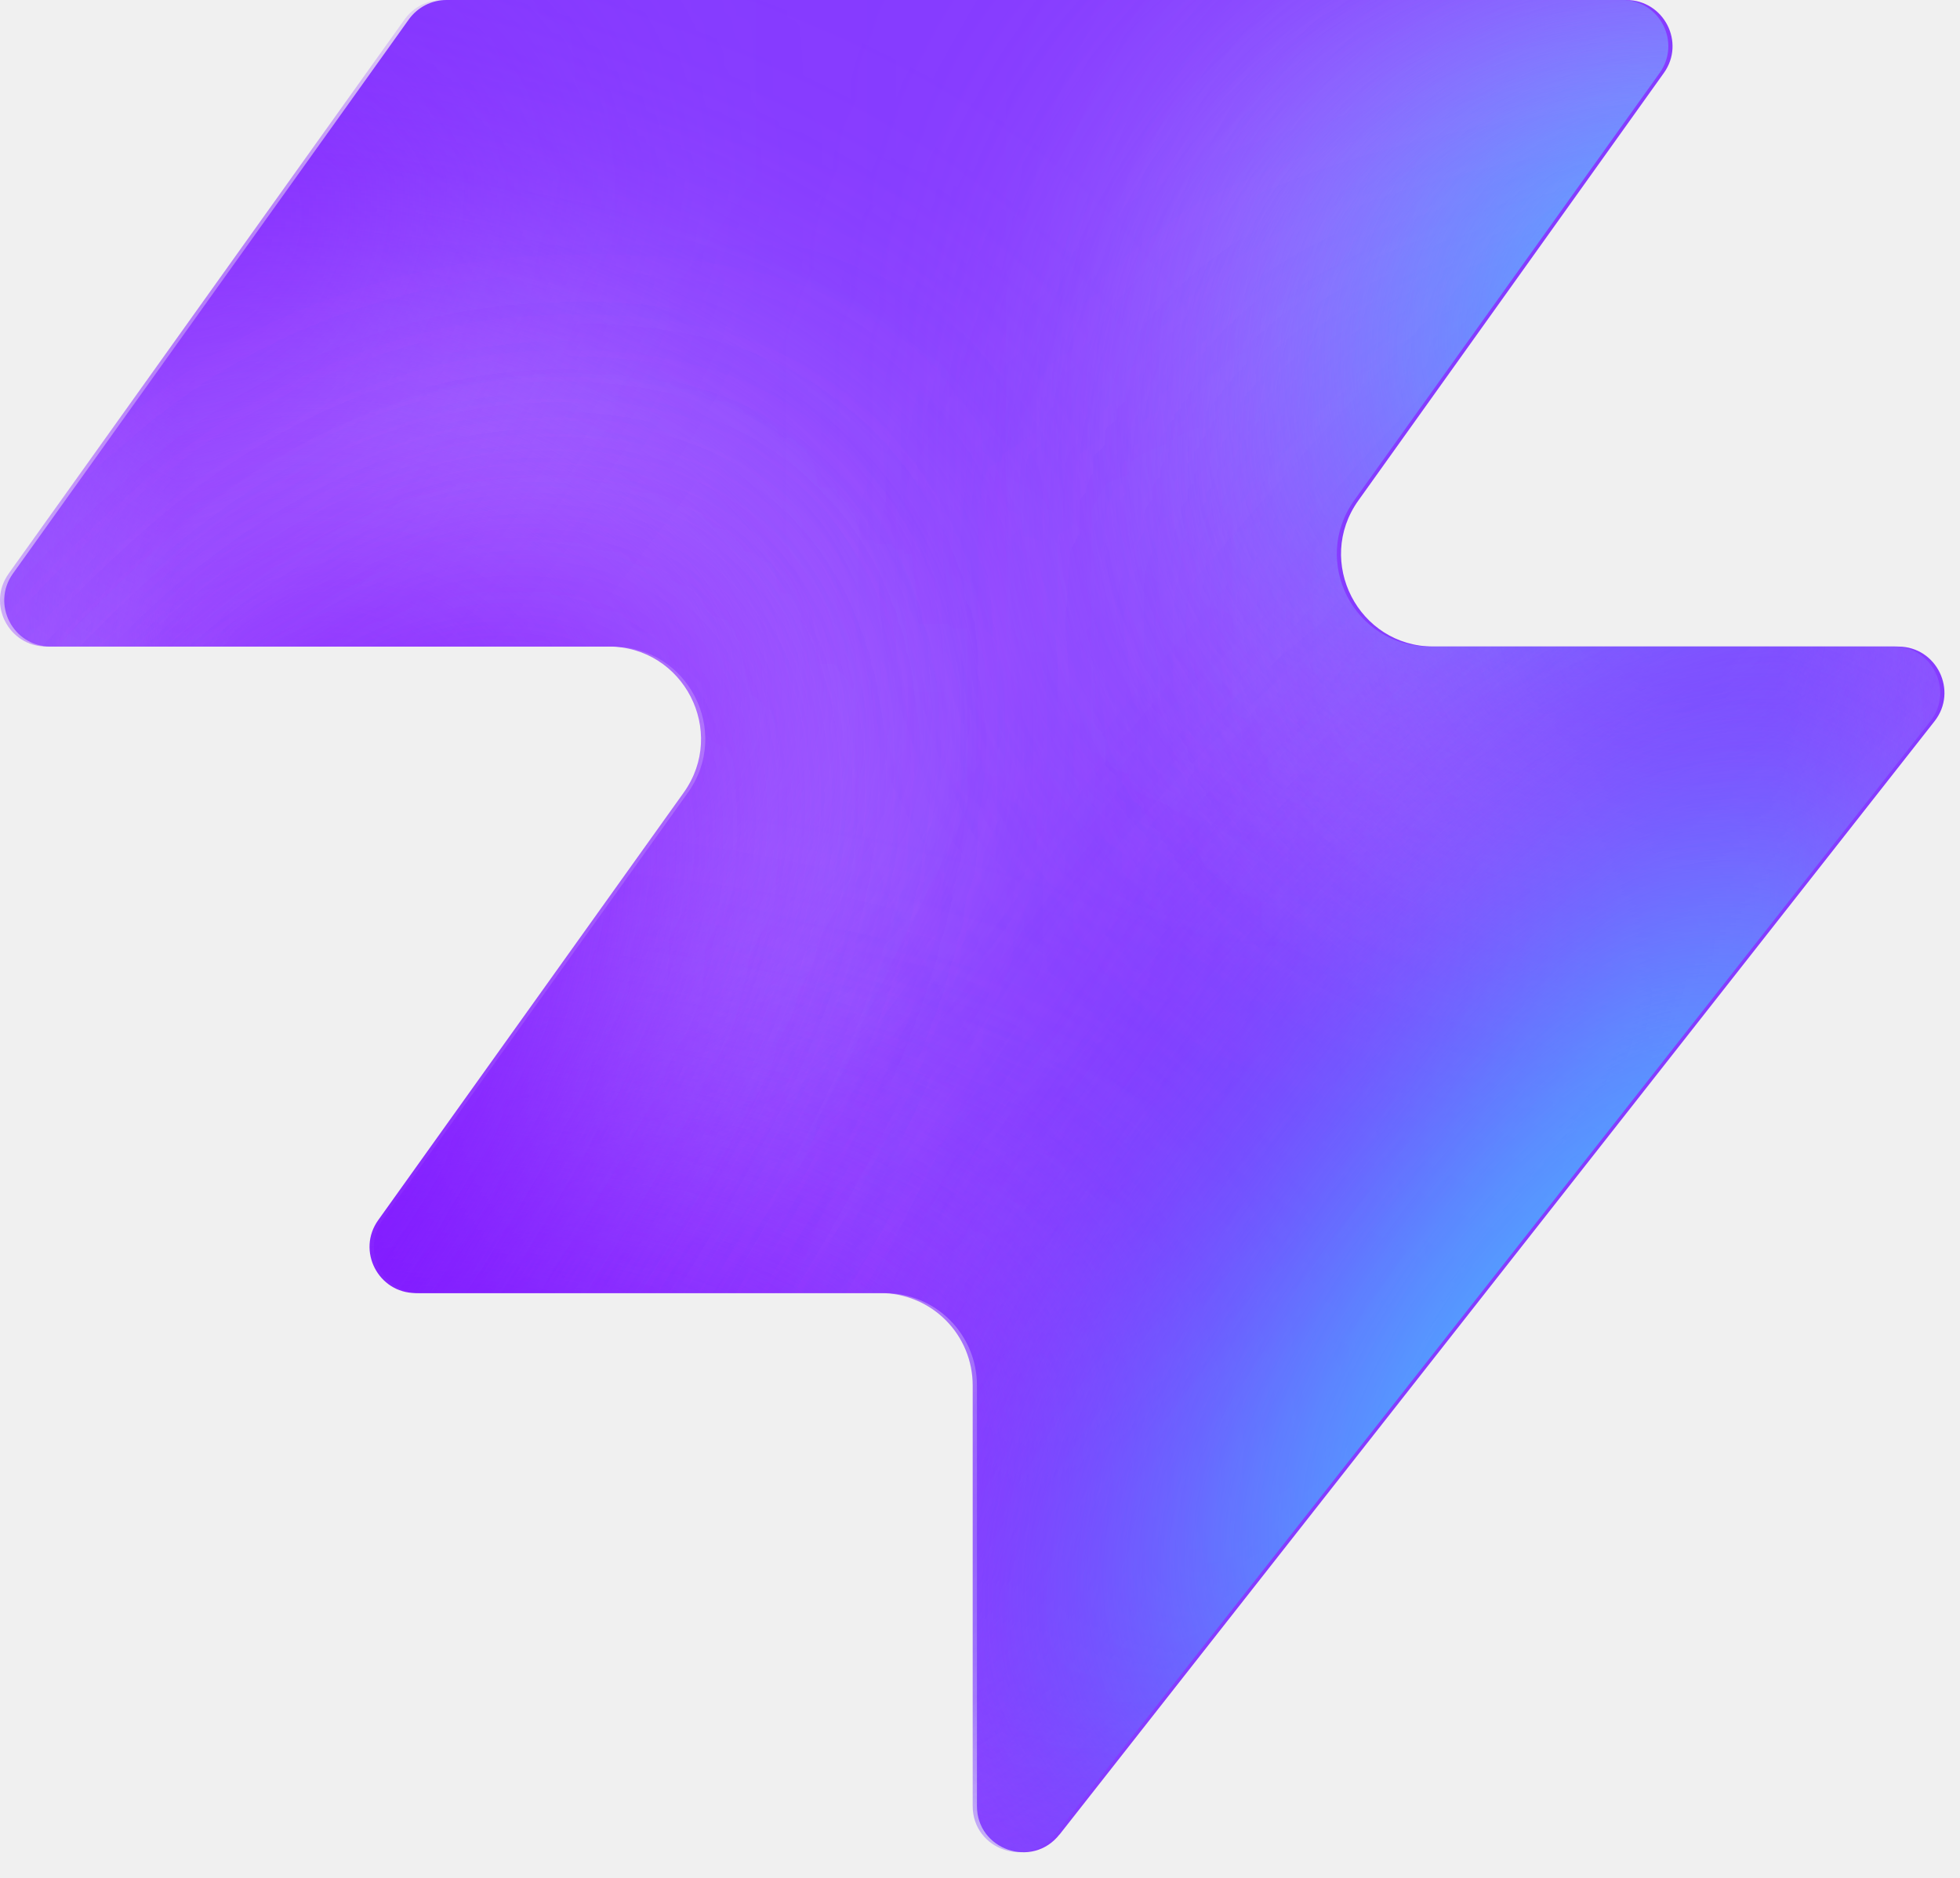
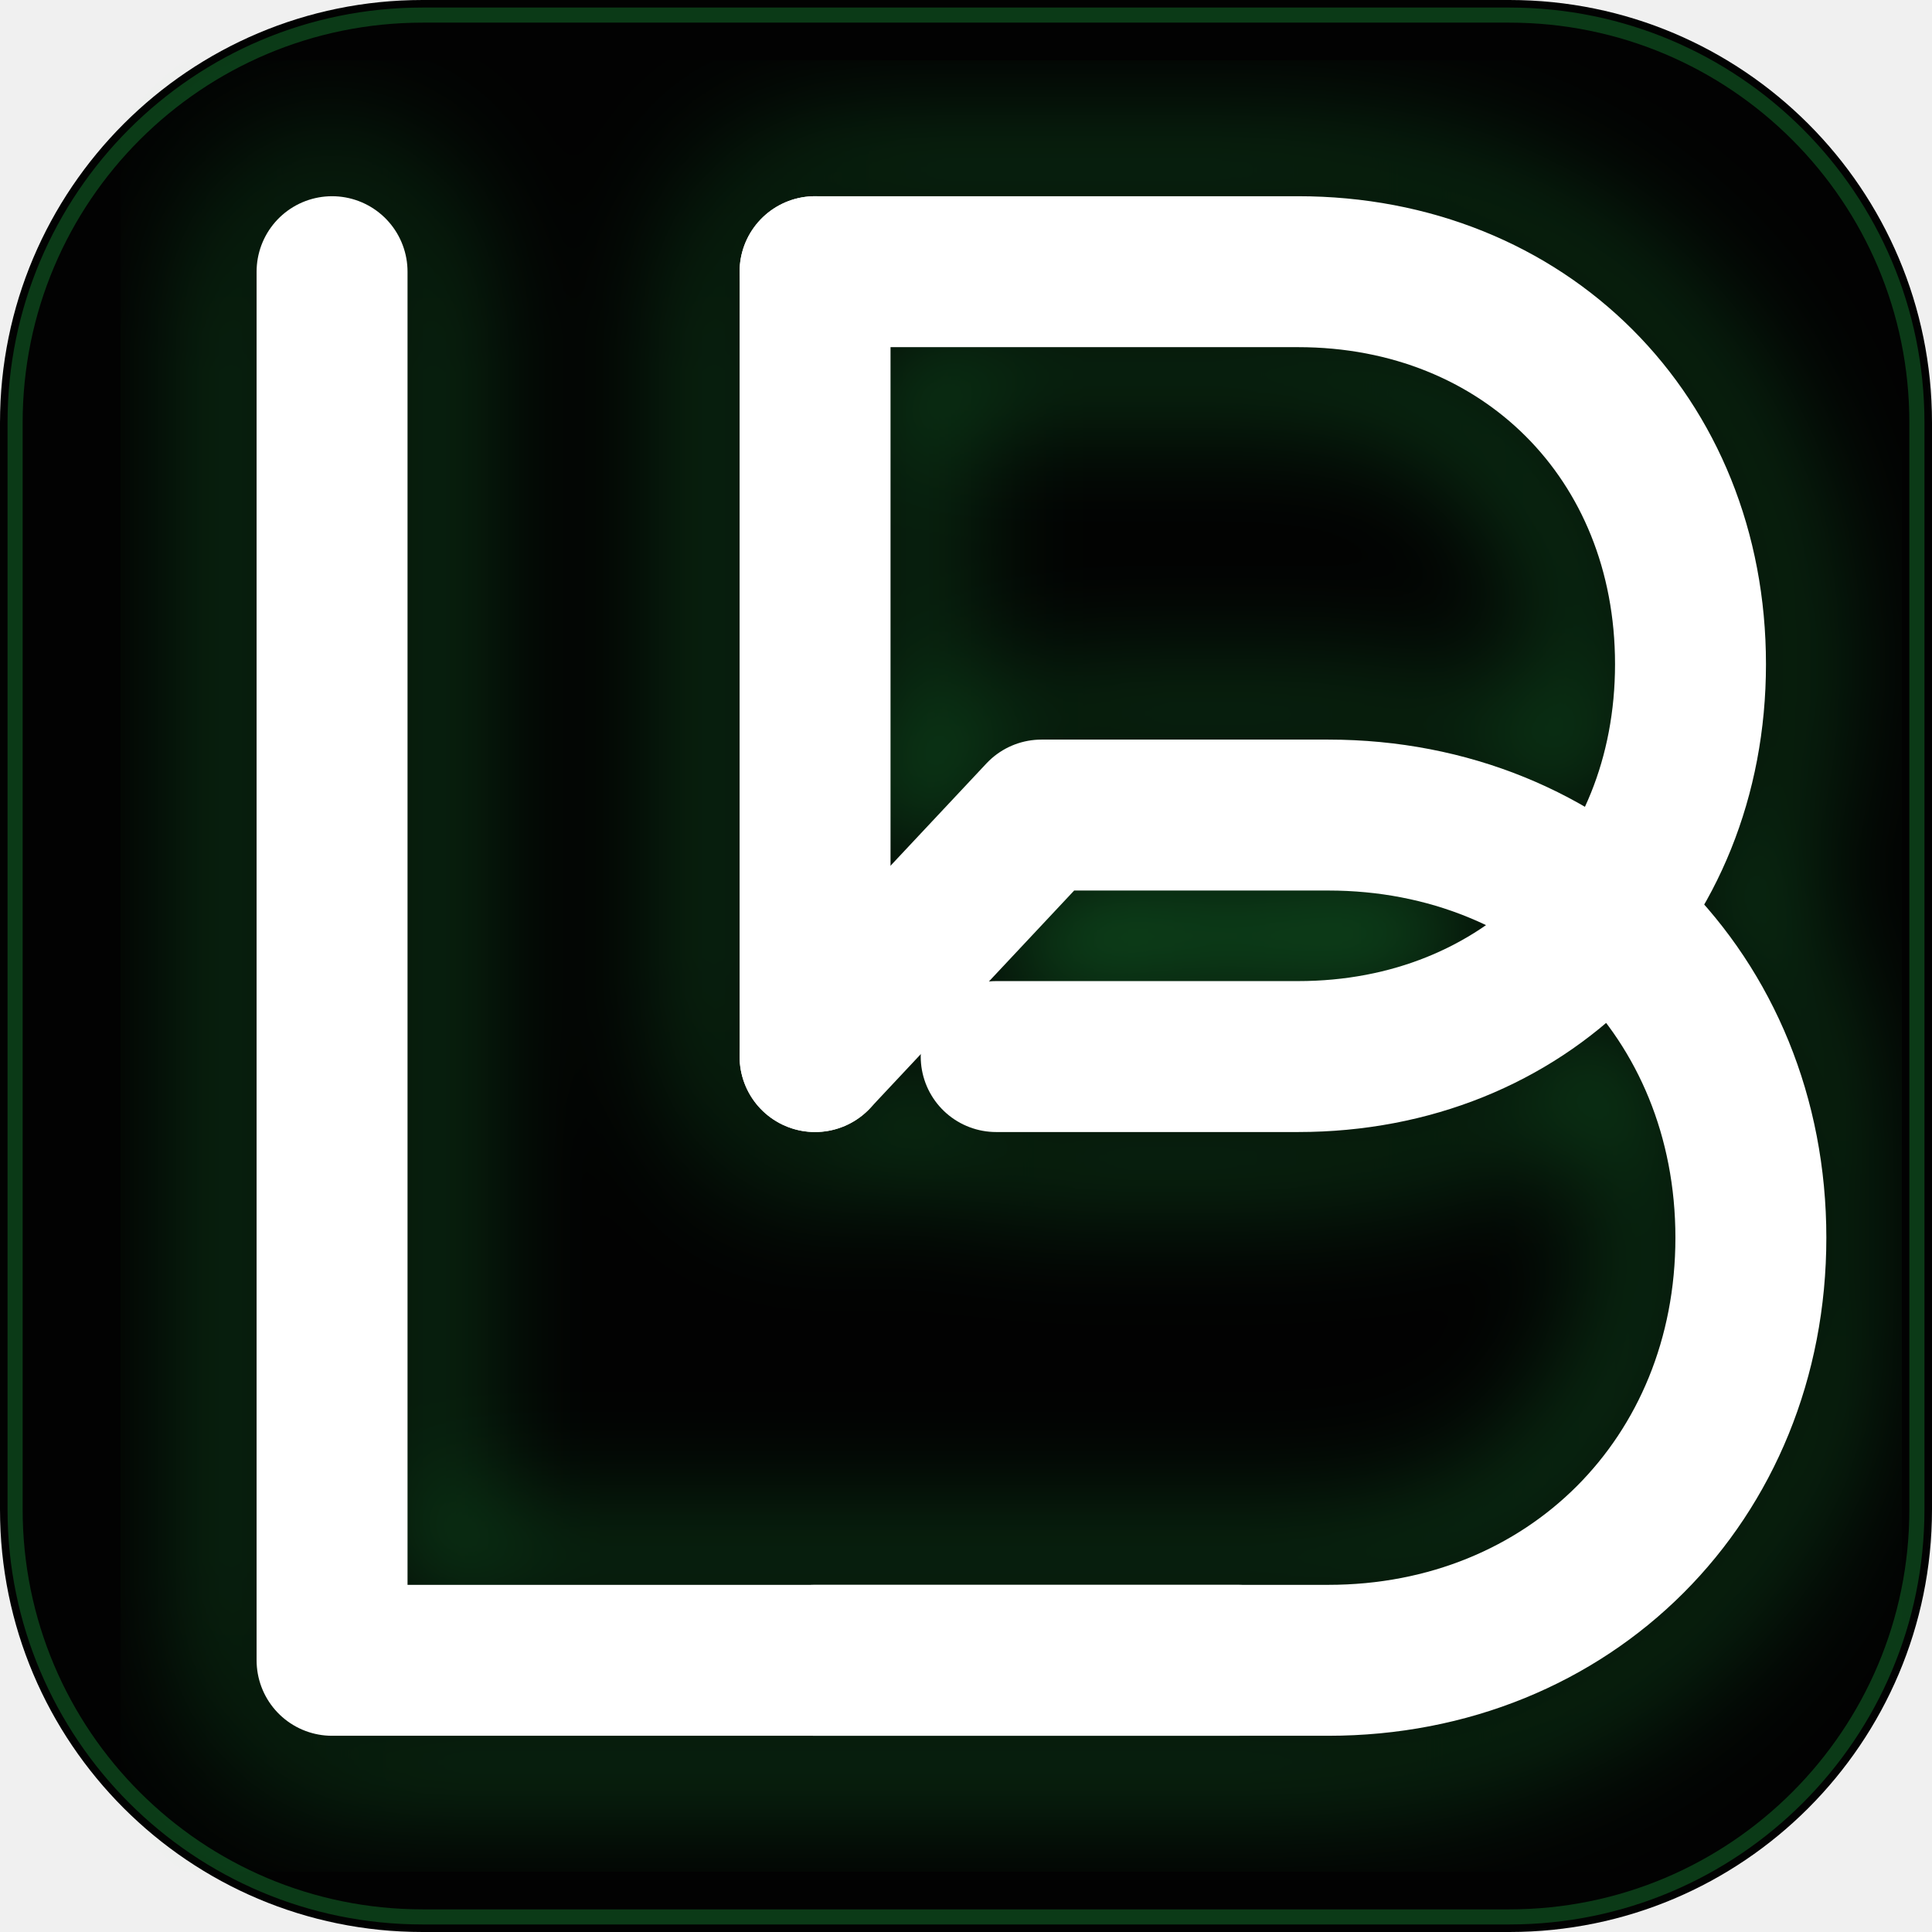
- <svg xmlns="http://www.w3.org/2000/svg" width="48" height="46" fill="none" viewBox="0 0 48 46">
-   <path fill="#863bff" d="M25.946 44.938c-.664.845-2.021.375-2.021-.698V33.937a2.26 2.26 0 0 0-2.262-2.262H10.287c-.92 0-1.456-1.04-.92-1.788l7.48-10.471c1.07-1.497 0-3.578-1.842-3.578H1.237c-.92 0-1.456-1.04-.92-1.788L10.013.474c.214-.297.556-.474.92-.474h28.894c.92 0 1.456 1.04.92 1.788l-7.48 10.471c-1.07 1.498 0 3.579 1.842 3.579h11.377c.943 0 1.473 1.088.89 1.83L25.947 44.94z" style="fill:#863bff;fill:color(display-p3 .525 .23 1);fill-opacity:1" />
-   <mask id="a" width="48" height="46" x="0" y="0" maskUnits="userSpaceOnUse" style="mask-type:alpha">
-     <path fill="#000" d="M25.842 44.938c-.664.844-2.021.375-2.021-.698V33.937a2.26 2.26 0 0 0-2.262-2.262H10.183c-.92 0-1.456-1.04-.92-1.788l7.48-10.471c1.07-1.498 0-3.579-1.842-3.579H1.133c-.92 0-1.456-1.04-.92-1.787L9.91.473c.214-.297.556-.474.92-.474h28.894c.92 0 1.456 1.04.92 1.788l-7.48 10.471c-1.07 1.498 0 3.578 1.842 3.578h11.377c.943 0 1.473 1.088.89 1.832L25.843 44.94z" style="fill:#000;fill-opacity:1" />
-   </mask>
-   <g mask="url(#a)">
-     <g filter="url(#b)">
-       <ellipse cx="5.508" cy="14.704" fill="#ede6ff" rx="5.508" ry="14.704" style="fill:#ede6ff;fill:color(display-p3 .927 .903 1);fill-opacity:1" transform="matrix(.00324 1 1 -.00324 -4.47 31.516)" />
-     </g>
-     <g filter="url(#c)">
-       <ellipse cx="10.399" cy="29.851" fill="#ede6ff" rx="10.399" ry="29.851" style="fill:#ede6ff;fill:color(display-p3 .927 .903 1);fill-opacity:1" transform="matrix(.00324 1 1 -.00324 -39.328 7.883)" />
-     </g>
-     <g filter="url(#d)">
-       <ellipse cx="5.508" cy="30.487" fill="#7e14ff" rx="5.508" ry="30.487" style="fill:#7e14ff;fill:color(display-p3 .492 .077 1);fill-opacity:1" transform="rotate(89.814 -25.913 -14.639)scale(1 -1)" />
-     </g>
-     <g filter="url(#e)">
-       <ellipse cx="5.508" cy="30.599" fill="#7e14ff" rx="5.508" ry="30.599" style="fill:#7e14ff;fill:color(display-p3 .492 .077 1);fill-opacity:1" transform="rotate(89.814 -32.644 -3.334)scale(1 -1)" />
-     </g>
-     <g filter="url(#f)">
-       <ellipse cx="5.508" cy="30.599" fill="#7e14ff" rx="5.508" ry="30.599" style="fill:#7e14ff;fill:color(display-p3 .492 .077 1);fill-opacity:1" transform="matrix(.00324 1 1 -.00324 -34.34 30.47)" />
-     </g>
-     <g filter="url(#g)">
-       <ellipse cx="14.072" cy="22.078" fill="#ede6ff" rx="14.072" ry="22.078" style="fill:#ede6ff;fill:color(display-p3 .927 .903 1);fill-opacity:1" transform="rotate(93.35 24.506 48.493)scale(-1 1)" />
-     </g>
-     <g filter="url(#h)">
-       <ellipse cx="3.47" cy="21.501" fill="#7e14ff" rx="3.47" ry="21.501" style="fill:#7e14ff;fill:color(display-p3 .492 .077 1);fill-opacity:1" transform="rotate(89.009 28.708 47.59)scale(-1 1)" />
-     </g>
-     <g filter="url(#i)">
-       <ellipse cx="3.47" cy="21.501" fill="#7e14ff" rx="3.47" ry="21.501" style="fill:#7e14ff;fill:color(display-p3 .492 .077 1);fill-opacity:1" transform="rotate(89.009 28.708 47.59)scale(-1 1)" />
-     </g>
-     <g filter="url(#j)">
-       <ellipse cx=".387" cy="8.972" fill="#7e14ff" rx="4.407" ry="29.108" style="fill:#7e14ff;fill:color(display-p3 .492 .077 1);fill-opacity:1" transform="rotate(39.51 .387 8.972)" />
-     </g>
-     <g filter="url(#k)">
-       <ellipse cx="47.523" cy="-6.092" fill="#7e14ff" rx="4.407" ry="29.108" style="fill:#7e14ff;fill:color(display-p3 .492 .077 1);fill-opacity:1" transform="rotate(37.892 47.523 -6.092)" />
-     </g>
-     <g filter="url(#l)">
-       <ellipse cx="41.412" cy="6.333" fill="#47bfff" rx="5.971" ry="9.665" style="fill:#47bfff;fill:color(display-p3 .28 .748 1);fill-opacity:1" transform="rotate(37.892 41.412 6.333)" />
-     </g>
-     <g filter="url(#m)">
-       <ellipse cx="-1.879" cy="38.332" fill="#7e14ff" rx="4.407" ry="29.108" style="fill:#7e14ff;fill:color(display-p3 .492 .077 1);fill-opacity:1" transform="rotate(37.892 -1.88 38.332)" />
-     </g>
-     <g filter="url(#n)">
-       <ellipse cx="-1.879" cy="38.332" fill="#7e14ff" rx="4.407" ry="29.108" style="fill:#7e14ff;fill:color(display-p3 .492 .077 1);fill-opacity:1" transform="rotate(37.892 -1.88 38.332)" />
-     </g>
-     <g filter="url(#o)">
-       <ellipse cx="35.651" cy="29.907" fill="#7e14ff" rx="4.407" ry="29.108" style="fill:#7e14ff;fill:color(display-p3 .492 .077 1);fill-opacity:1" transform="rotate(37.892 35.651 29.907)" />
-     </g>
-     <g filter="url(#p)">
-       <ellipse cx="38.418" cy="32.4" fill="#47bfff" rx="5.971" ry="15.297" style="fill:#47bfff;fill:color(display-p3 .28 .748 1);fill-opacity:1" transform="rotate(37.892 38.418 32.4)" />
-     </g>
+ <svg xmlns="http://www.w3.org/2000/svg" viewBox="0 0 128 128" fill="none">
+   <rect width="128" height="128" rx="28" fill="#020202" />
+   <rect x="1" y="1" width="126" height="126" rx="27" stroke="#2DFF62" stroke-opacity=".22" />
+   <g filter="url(#a)" stroke="#fff" stroke-width="10" stroke-linecap="round" stroke-linejoin="round">
+     <path d="M22 18V110H82" />
+     <path d="M54 18H86C101 18 112 29 112 44C112 59 101 70 86 70H66" />
+     <path d="M54 110H88C104 110 116 98 116 82C116 66 104 54 88 54H69L54 70" />
+     <path d="M54 18V70" />
  </g>
  <defs>
-     <filter id="b" width="60.045" height="41.654" x="-19.77" y="16.149" color-interpolation-filters="sRGB" filterUnits="userSpaceOnUse">
+     <filter id="a" x="8" y="4" width="118" height="120" color-interpolation-filters="sRGB" filterUnits="userSpaceOnUse">
      <feFlood flood-opacity="0" result="BackgroundImageFix" />
-       <feBlend in="SourceGraphic" in2="BackgroundImageFix" result="shape" />
-       <feGaussianBlur result="effect1_foregroundBlur_2002_17158" stdDeviation="7.659" />
-     </filter>
-     <filter id="c" width="90.34" height="51.437" x="-54.613" y="-7.533" color-interpolation-filters="sRGB" filterUnits="userSpaceOnUse">
-       <feFlood flood-opacity="0" result="BackgroundImageFix" />
-       <feBlend in="SourceGraphic" in2="BackgroundImageFix" result="shape" />
-       <feGaussianBlur result="effect1_foregroundBlur_2002_17158" stdDeviation="7.659" />
-     </filter>
-     <filter id="d" width="79.355" height="29.4" x="-49.64" y="2.03" color-interpolation-filters="sRGB" filterUnits="userSpaceOnUse">
-       <feFlood flood-opacity="0" result="BackgroundImageFix" />
-       <feBlend in="SourceGraphic" in2="BackgroundImageFix" result="shape" />
-       <feGaussianBlur result="effect1_foregroundBlur_2002_17158" stdDeviation="4.596" />
-     </filter>
-     <filter id="e" width="79.579" height="29.4" x="-45.045" y="20.029" color-interpolation-filters="sRGB" filterUnits="userSpaceOnUse">
-       <feFlood flood-opacity="0" result="BackgroundImageFix" />
-       <feBlend in="SourceGraphic" in2="BackgroundImageFix" result="shape" />
-       <feGaussianBlur result="effect1_foregroundBlur_2002_17158" stdDeviation="4.596" />
-     </filter>
-     <filter id="f" width="79.579" height="29.4" x="-43.513" y="21.178" color-interpolation-filters="sRGB" filterUnits="userSpaceOnUse">
-       <feFlood flood-opacity="0" result="BackgroundImageFix" />
-       <feBlend in="SourceGraphic" in2="BackgroundImageFix" result="shape" />
-       <feGaussianBlur result="effect1_foregroundBlur_2002_17158" stdDeviation="4.596" />
-     </filter>
-     <filter id="g" width="74.749" height="58.852" x="15.756" y="-17.901" color-interpolation-filters="sRGB" filterUnits="userSpaceOnUse">
-       <feFlood flood-opacity="0" result="BackgroundImageFix" />
-       <feBlend in="SourceGraphic" in2="BackgroundImageFix" result="shape" />
-       <feGaussianBlur result="effect1_foregroundBlur_2002_17158" stdDeviation="7.659" />
-     </filter>
-     <filter id="h" width="61.377" height="25.362" x="23.548" y="2.284" color-interpolation-filters="sRGB" filterUnits="userSpaceOnUse">
-       <feFlood flood-opacity="0" result="BackgroundImageFix" />
-       <feBlend in="SourceGraphic" in2="BackgroundImageFix" result="shape" />
-       <feGaussianBlur result="effect1_foregroundBlur_2002_17158" stdDeviation="4.596" />
-     </filter>
-     <filter id="i" width="61.377" height="25.362" x="23.548" y="2.284" color-interpolation-filters="sRGB" filterUnits="userSpaceOnUse">
-       <feFlood flood-opacity="0" result="BackgroundImageFix" />
-       <feBlend in="SourceGraphic" in2="BackgroundImageFix" result="shape" />
-       <feGaussianBlur result="effect1_foregroundBlur_2002_17158" stdDeviation="4.596" />
-     </filter>
-     <filter id="j" width="56.045" height="63.649" x="-27.636" y="-22.853" color-interpolation-filters="sRGB" filterUnits="userSpaceOnUse">
-       <feFlood flood-opacity="0" result="BackgroundImageFix" />
-       <feBlend in="SourceGraphic" in2="BackgroundImageFix" result="shape" />
-       <feGaussianBlur result="effect1_foregroundBlur_2002_17158" stdDeviation="4.596" />
-     </filter>
-     <filter id="k" width="54.814" height="64.646" x="20.116" y="-38.415" color-interpolation-filters="sRGB" filterUnits="userSpaceOnUse">
-       <feFlood flood-opacity="0" result="BackgroundImageFix" />
-       <feBlend in="SourceGraphic" in2="BackgroundImageFix" result="shape" />
-       <feGaussianBlur result="effect1_foregroundBlur_2002_17158" stdDeviation="4.596" />
-     </filter>
-     <filter id="l" width="33.541" height="35.313" x="24.641" y="-11.323" color-interpolation-filters="sRGB" filterUnits="userSpaceOnUse">
-       <feFlood flood-opacity="0" result="BackgroundImageFix" />
-       <feBlend in="SourceGraphic" in2="BackgroundImageFix" result="shape" />
-       <feGaussianBlur result="effect1_foregroundBlur_2002_17158" stdDeviation="4.596" />
-     </filter>
-     <filter id="m" width="54.814" height="64.646" x="-29.286" y="6.009" color-interpolation-filters="sRGB" filterUnits="userSpaceOnUse">
-       <feFlood flood-opacity="0" result="BackgroundImageFix" />
-       <feBlend in="SourceGraphic" in2="BackgroundImageFix" result="shape" />
-       <feGaussianBlur result="effect1_foregroundBlur_2002_17158" stdDeviation="4.596" />
-     </filter>
-     <filter id="n" width="54.814" height="64.646" x="-29.286" y="6.009" color-interpolation-filters="sRGB" filterUnits="userSpaceOnUse">
-       <feFlood flood-opacity="0" result="BackgroundImageFix" />
-       <feBlend in="SourceGraphic" in2="BackgroundImageFix" result="shape" />
-       <feGaussianBlur result="effect1_foregroundBlur_2002_17158" stdDeviation="4.596" />
-     </filter>
-     <filter id="o" width="54.814" height="64.646" x="8.244" y="-2.416" color-interpolation-filters="sRGB" filterUnits="userSpaceOnUse">
-       <feFlood flood-opacity="0" result="BackgroundImageFix" />
-       <feBlend in="SourceGraphic" in2="BackgroundImageFix" result="shape" />
-       <feGaussianBlur result="effect1_foregroundBlur_2002_17158" stdDeviation="4.596" />
-     </filter>
-     <filter id="p" width="39.409" height="43.623" x="18.713" y="10.588" color-interpolation-filters="sRGB" filterUnits="userSpaceOnUse">
-       <feFlood flood-opacity="0" result="BackgroundImageFix" />
-       <feBlend in="SourceGraphic" in2="BackgroundImageFix" result="shape" />
-       <feGaussianBlur result="effect1_foregroundBlur_2002_17158" stdDeviation="4.596" />
+       <feColorMatrix in="SourceAlpha" result="hardAlpha" values="0 0 0 0 0 0 0 0 0 0 0 0 0 0 0 0 0 0 127 0" />
+       <feOffset />
+       <feGaussianBlur stdDeviation="3" />
+       <feComposite in2="hardAlpha" operator="out" />
+       <feColorMatrix values="0 0 0 0 0.176 0 0 0 0 1 0 0 0 0 0.384 0 0 0 1 0" />
+       <feBlend in2="BackgroundImageFix" result="effect1_dropShadow_loanbot" />
+       <feGaussianBlur in="effect1_dropShadow_loanbot" stdDeviation="4" result="effect2_blur_loanbot" />
+       <feBlend in="SourceGraphic" in2="effect2_blur_loanbot" result="shape" />
    </filter>
  </defs>
</svg>
